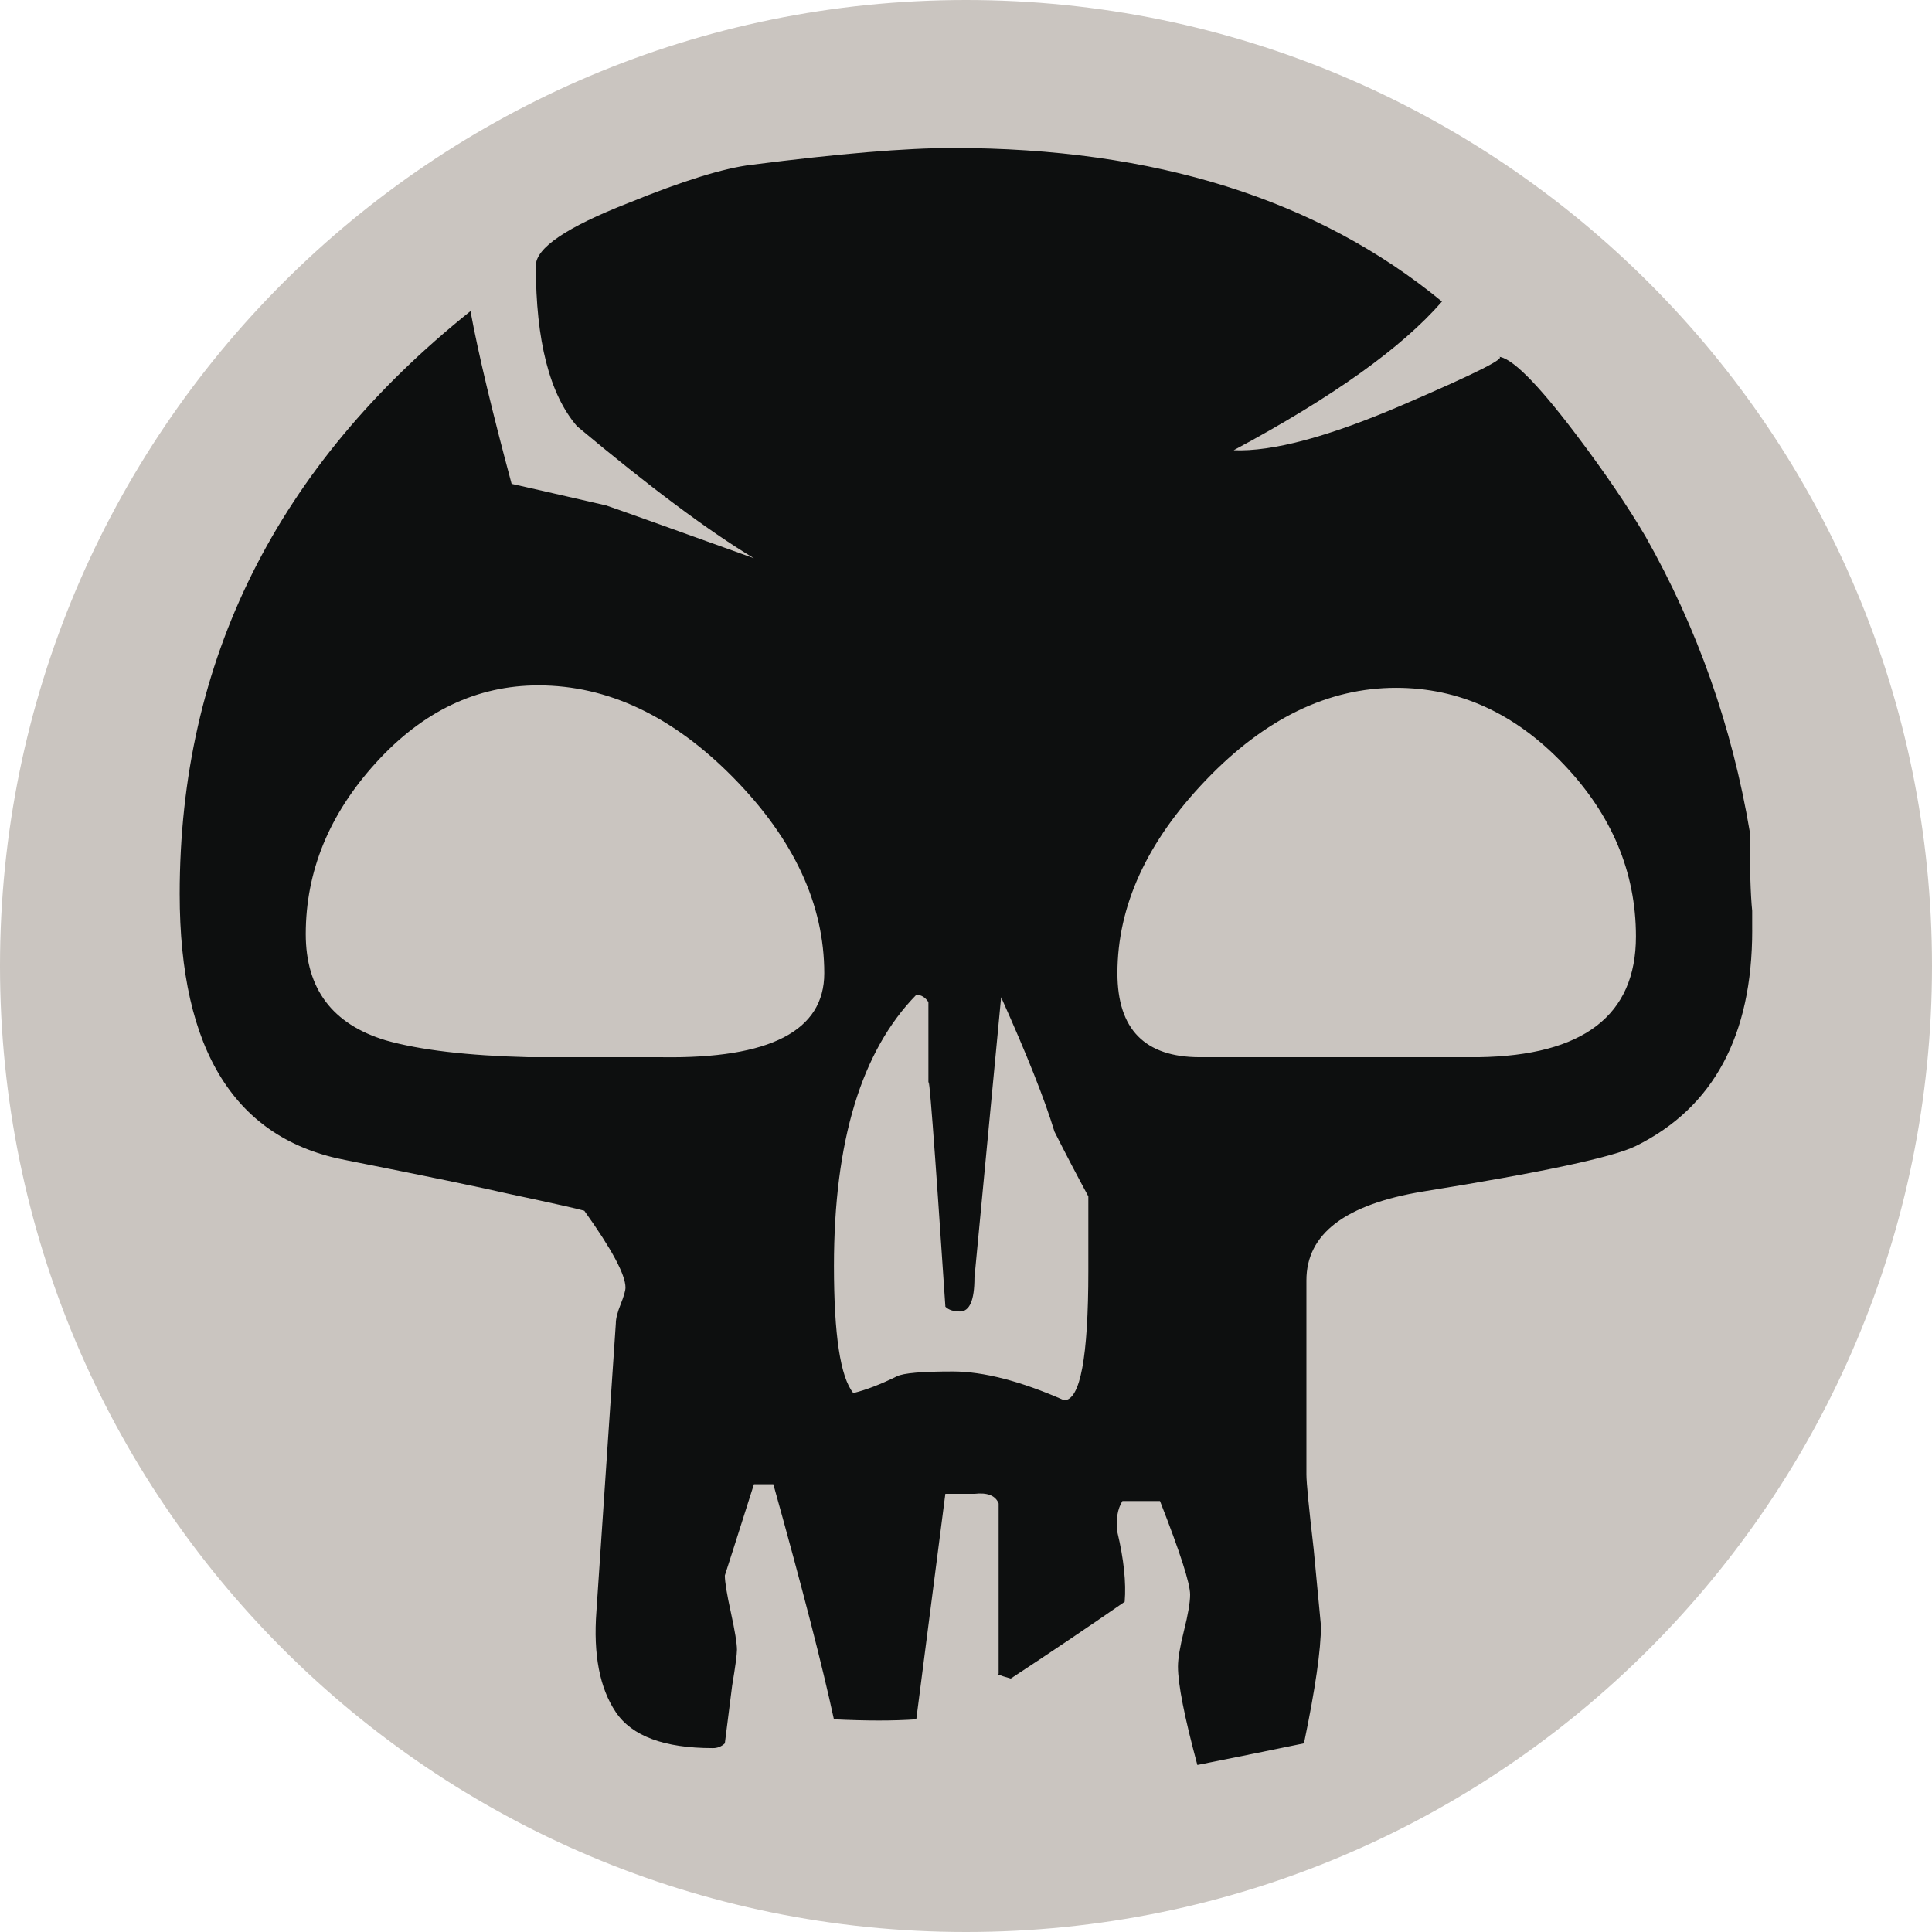
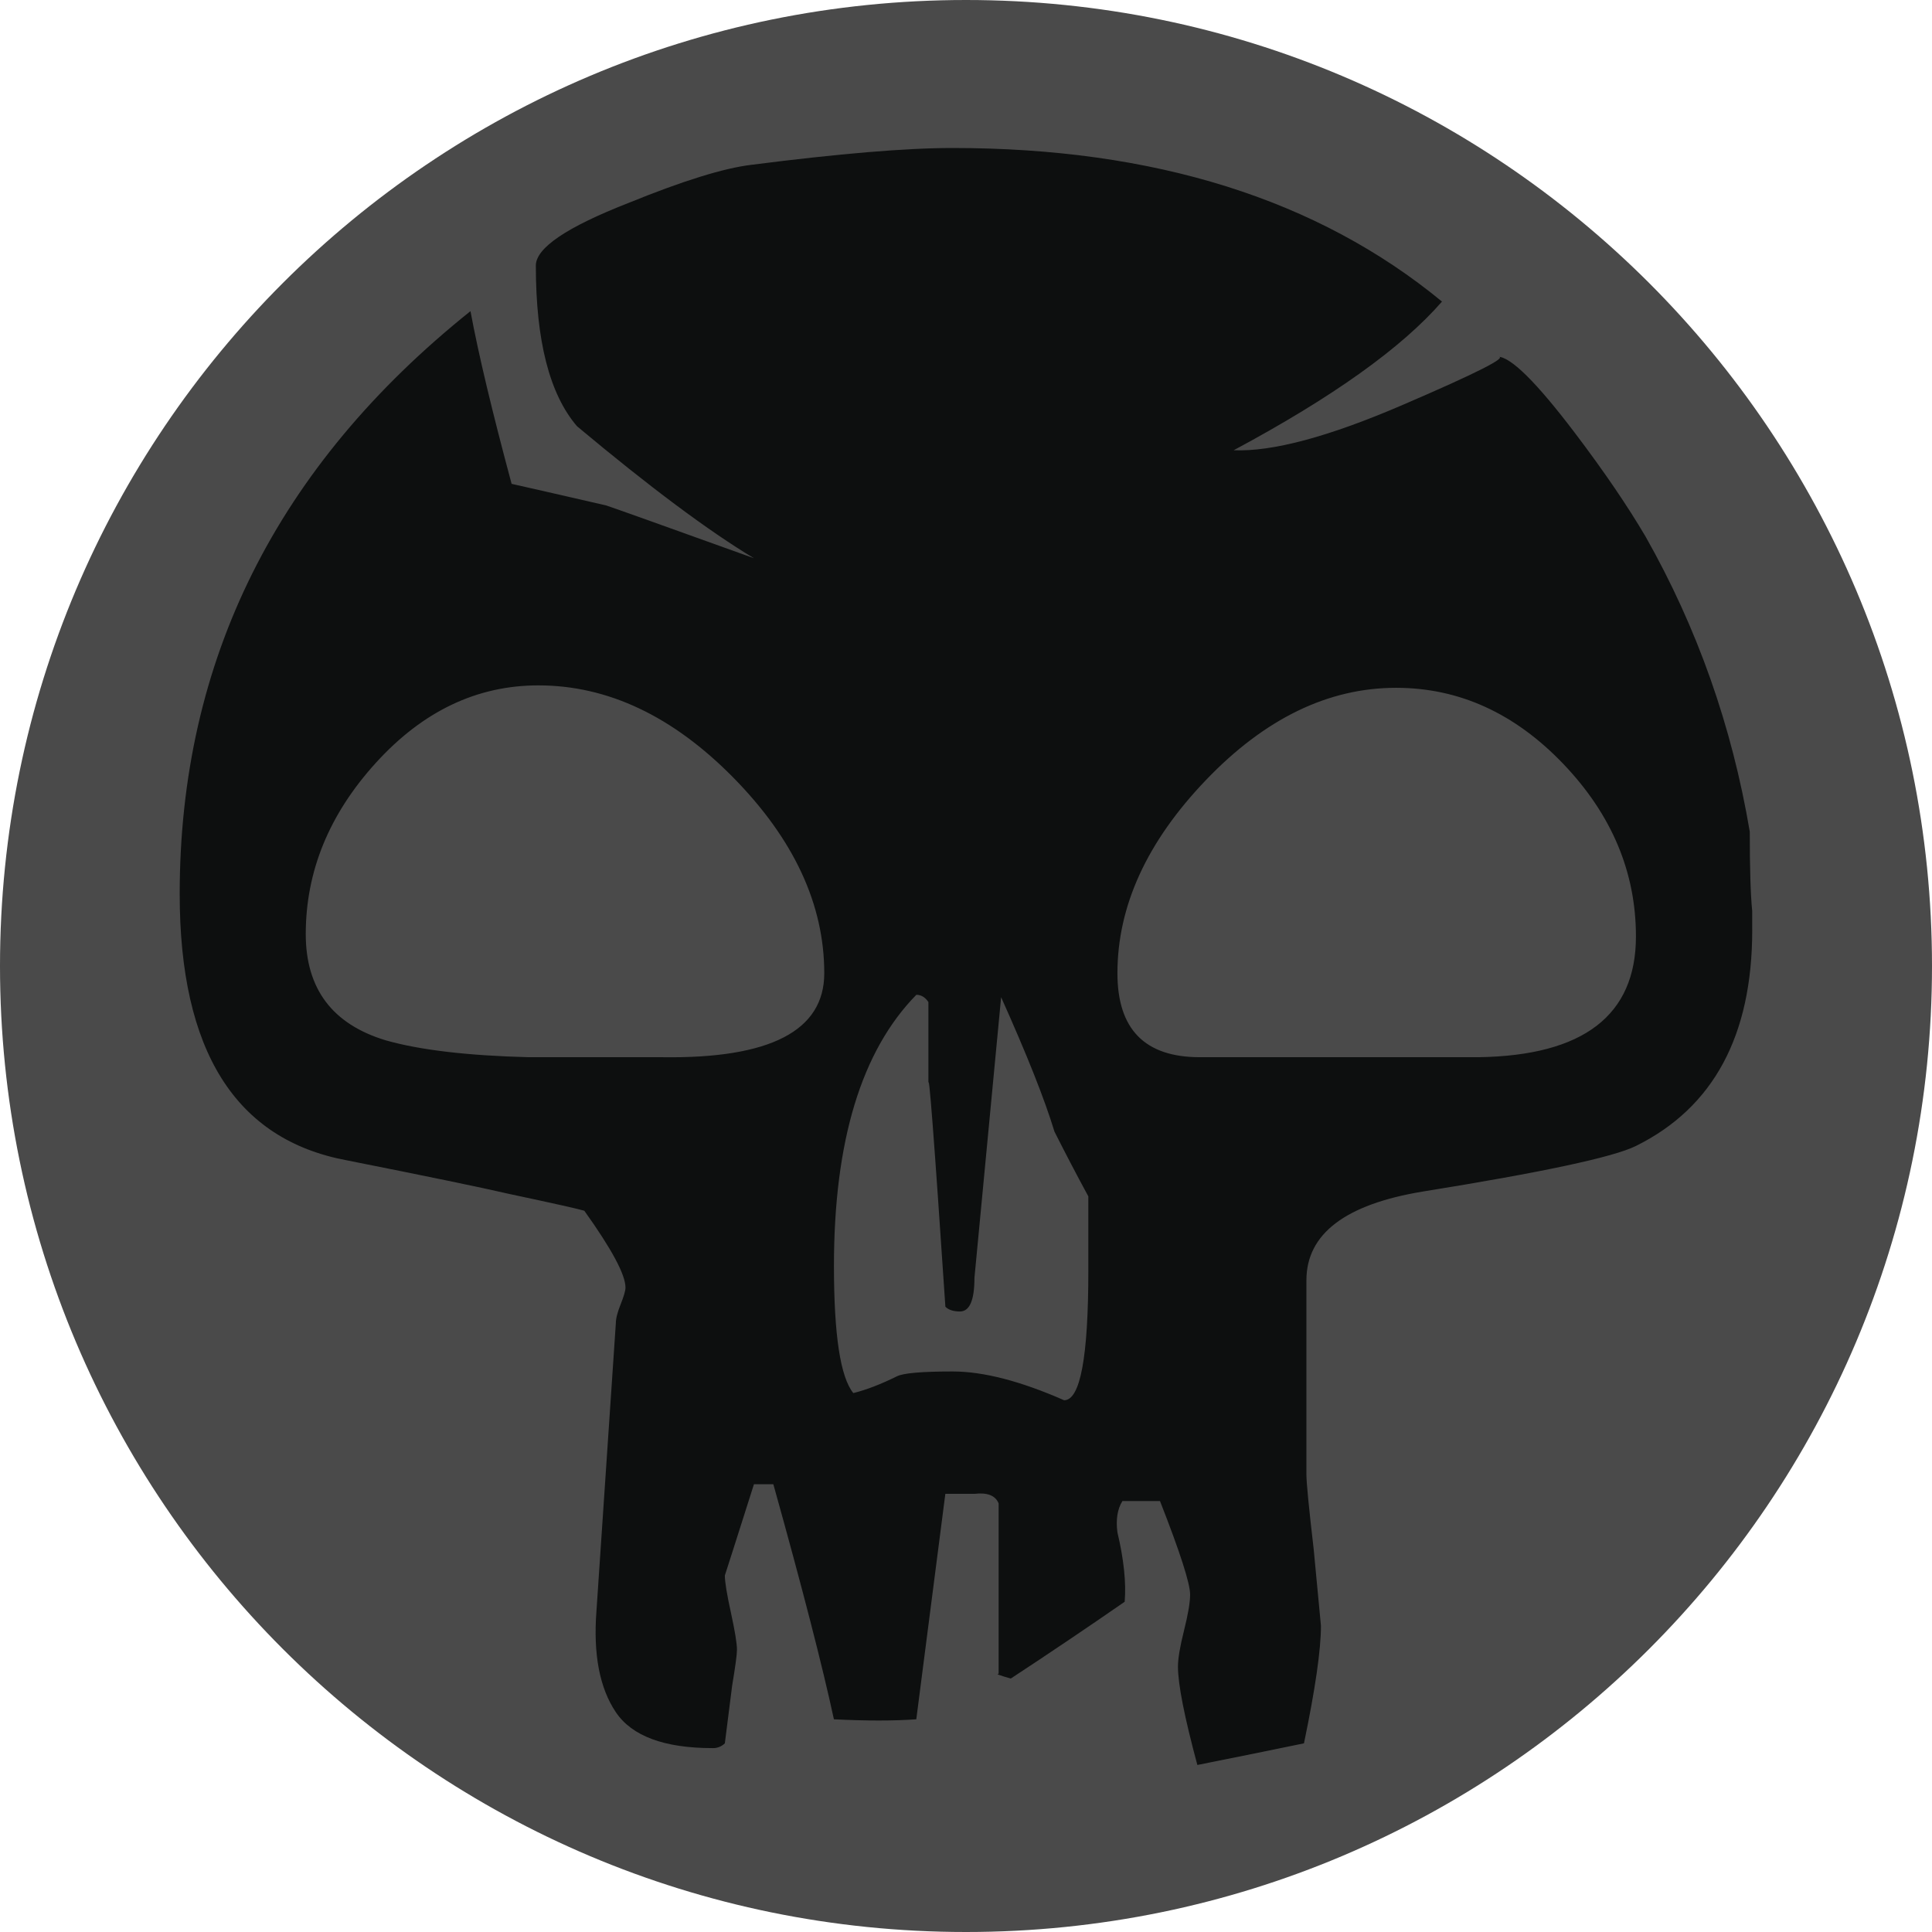
<svg xmlns="http://www.w3.org/2000/svg" viewBox="0 0 100 100">
  <g fill="none" fill-rule="evenodd">
-     <circle fill="#CAC5C0" cx="50" cy="50" r="50" />
+     <circle fill="#4a4a4a" cx="50" cy="50" r="50" />
    <path d="M90.695 48.14c0 5.463-2.008 9.189-6.02 11.175-1.172.58-4.85 1.365-11.037 2.36-4.012.663-6.018 2.194-6.018 4.592v10.058c0 .418.125 1.698.375 3.85l.377 3.975c0 1.242-.293 3.273-.879 6.085-1.588.33-3.428.702-5.518 1.12-.67-2.486-1.004-4.182-1.004-5.095 0-.411.105-1.034.313-1.863.207-.826.316-1.447.316-1.864 0-.575-.52-2.191-1.559-4.839h-1.945c-.258.414-.344.952-.26 1.613.334 1.408.459 2.607.377 3.6a282.655 282.655 0 0 1-5.895 3.974c-.586-.164-.793-.247-.629-.247v-8.816c-.164-.412-.584-.575-1.254-.497h-1.504l-1.504 11.67c-1.174.083-2.592.083-4.264 0-.588-2.73-1.631-6.785-3.135-12.167h-1.004c-.922 2.9-1.422 4.474-1.506 4.722 0 .33.104.97.314 1.922.207.953.313 1.593.313 1.924 0 .248-.084.868-.25 1.862l-.377 2.98a.862.862 0 0 1-.627.248c-2.508 0-4.182-.62-5.016-1.86-.836-1.244-1.172-2.982-1.004-5.219l1.004-14.898c0-.25.082-.58.25-.994.164-.414.25-.704.25-.868 0-.664-.711-1.989-2.131-3.975-.248-.08-1.549-.373-3.887-.87-1.424-.33-4.225-.909-8.402-1.739-5.771-1.073-8.654-5.668-8.654-13.782 0-12.086 5.018-22.143 15.051-30.173.414 2.236 1.127 5.214 2.129 8.94.754.168 2.385.54 4.891 1.117.504.167 3.053 1.078 7.652 2.733-2.344-1.408-5.393-3.682-9.156-6.83-1.422-1.655-2.133-4.426-2.133-8.316 0-.911 1.59-1.989 4.768-3.232 2.84-1.159 4.975-1.818 6.396-1.986 4.514-.577 7.984-.87 10.41-.87 10.449 0 18.891 2.65 25.328 7.949-2.088 2.402-5.684 4.964-10.783 7.696 2.008.083 4.934-.7 8.779-2.36 3.844-1.653 5.475-2.483 4.891-2.483.668 0 2.008 1.327 4.014 3.975 1.504 1.986 2.715 3.769 3.637 5.337 2.674 4.721 4.471 9.81 5.393 15.274 0 1.906.041 3.272.125 4.098v.994h.002Zm-48.031 2.235c0-3.558-1.568-6.932-4.703-10.122-3.137-3.187-6.502-4.778-10.096-4.778-3.178 0-5.977 1.335-8.402 4-2.426 2.666-3.637 5.625-3.637 8.874 0 2.83 1.379 4.666 4.139 5.498 1.756.5 4.219.793 7.398.874h6.898c5.598.083 8.403-1.366 8.403-4.346Zm13.668 15.4v-3.851a120.953 120.953 0 0 1-1.754-3.354c-.502-1.657-1.422-3.974-2.76-6.955l-1.381 14.529c0 1.16-.25 1.738-.752 1.738-.334 0-.584-.081-.752-.245-.586-8.776-.879-12.584-.879-11.427v-4.344c-.168-.251-.375-.375-.625-.375-2.844 2.901-4.264 7.576-4.264 14.032 0 3.56.33 5.753 1.002 6.582.67-.164 1.422-.455 2.258-.868.334-.167 1.295-.25 2.887-.25 1.584 0 3.51.497 5.766 1.49.836 0 1.254-2.234 1.254-6.703Zm28.344-17.303c0-3.333-1.254-6.312-3.762-8.935-2.51-2.622-5.395-3.936-8.652-3.936-3.512 0-6.795 1.591-9.846 4.778-3.053 3.187-4.578 6.519-4.578 9.996 0 2.9 1.42 4.346 4.264 4.346h14.422c5.433-.081 8.152-2.165 8.152-6.249Z" fill="#0D0F0F" />
  </g>
</svg>
